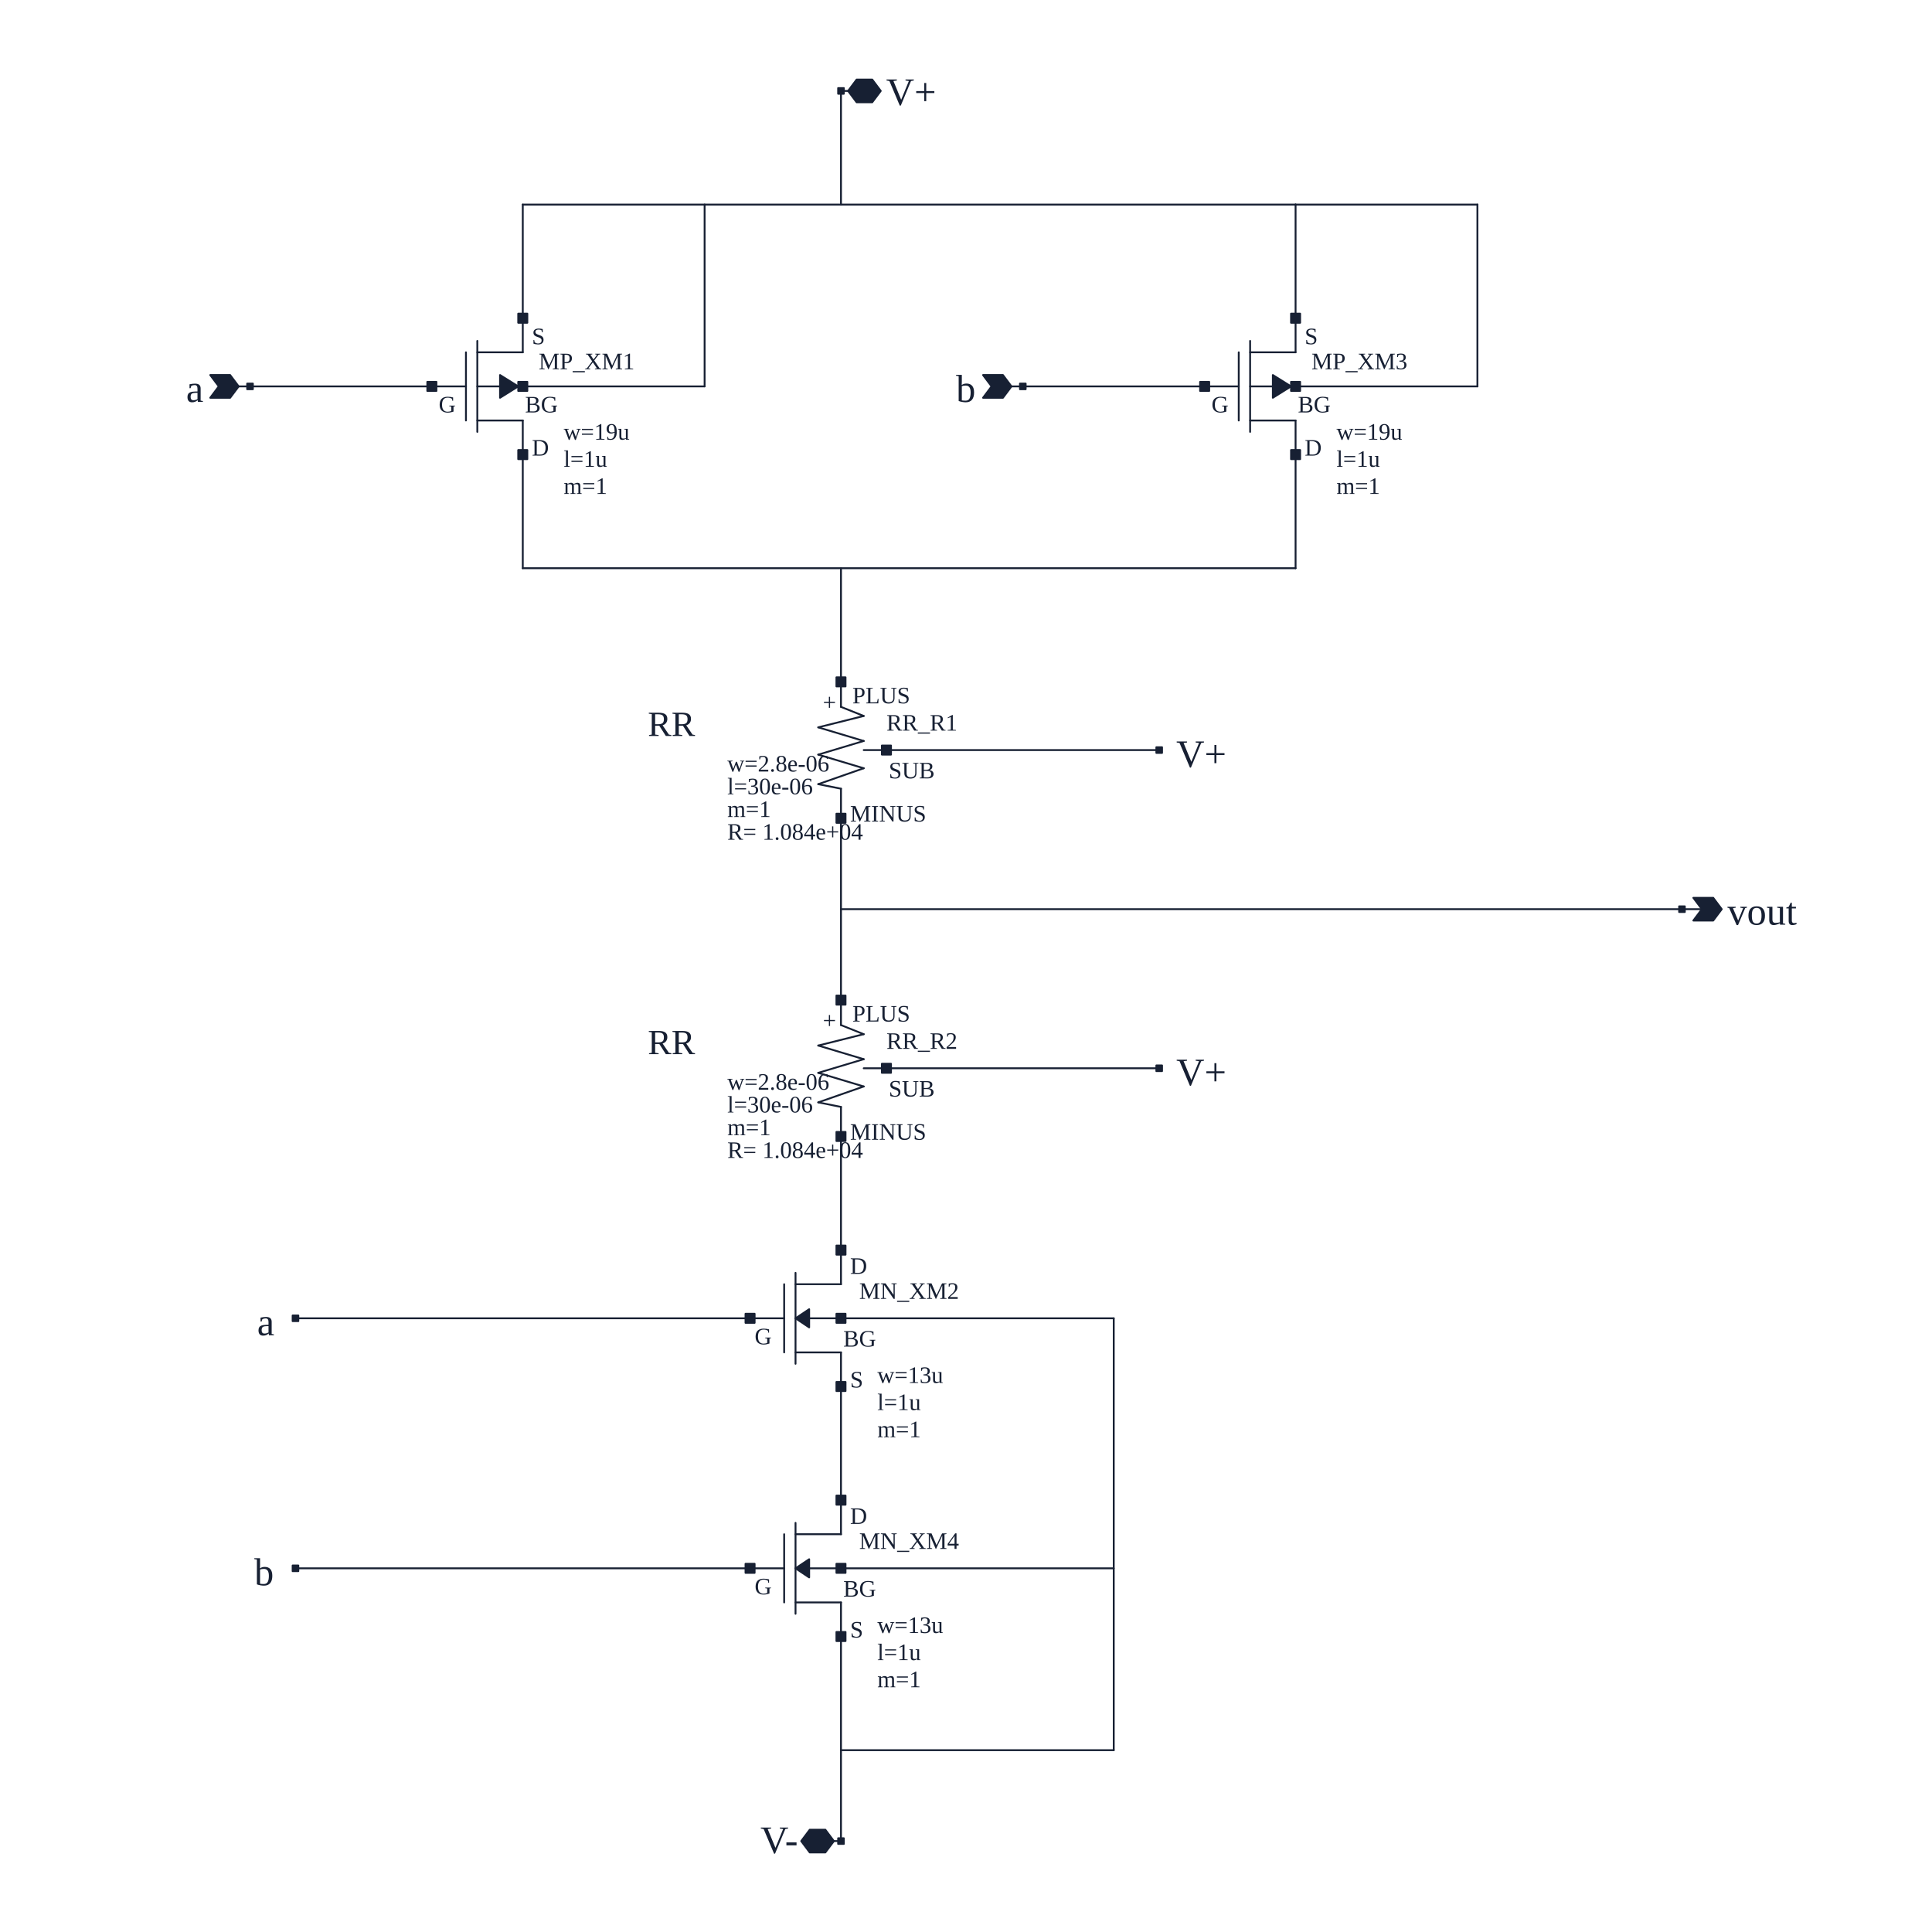
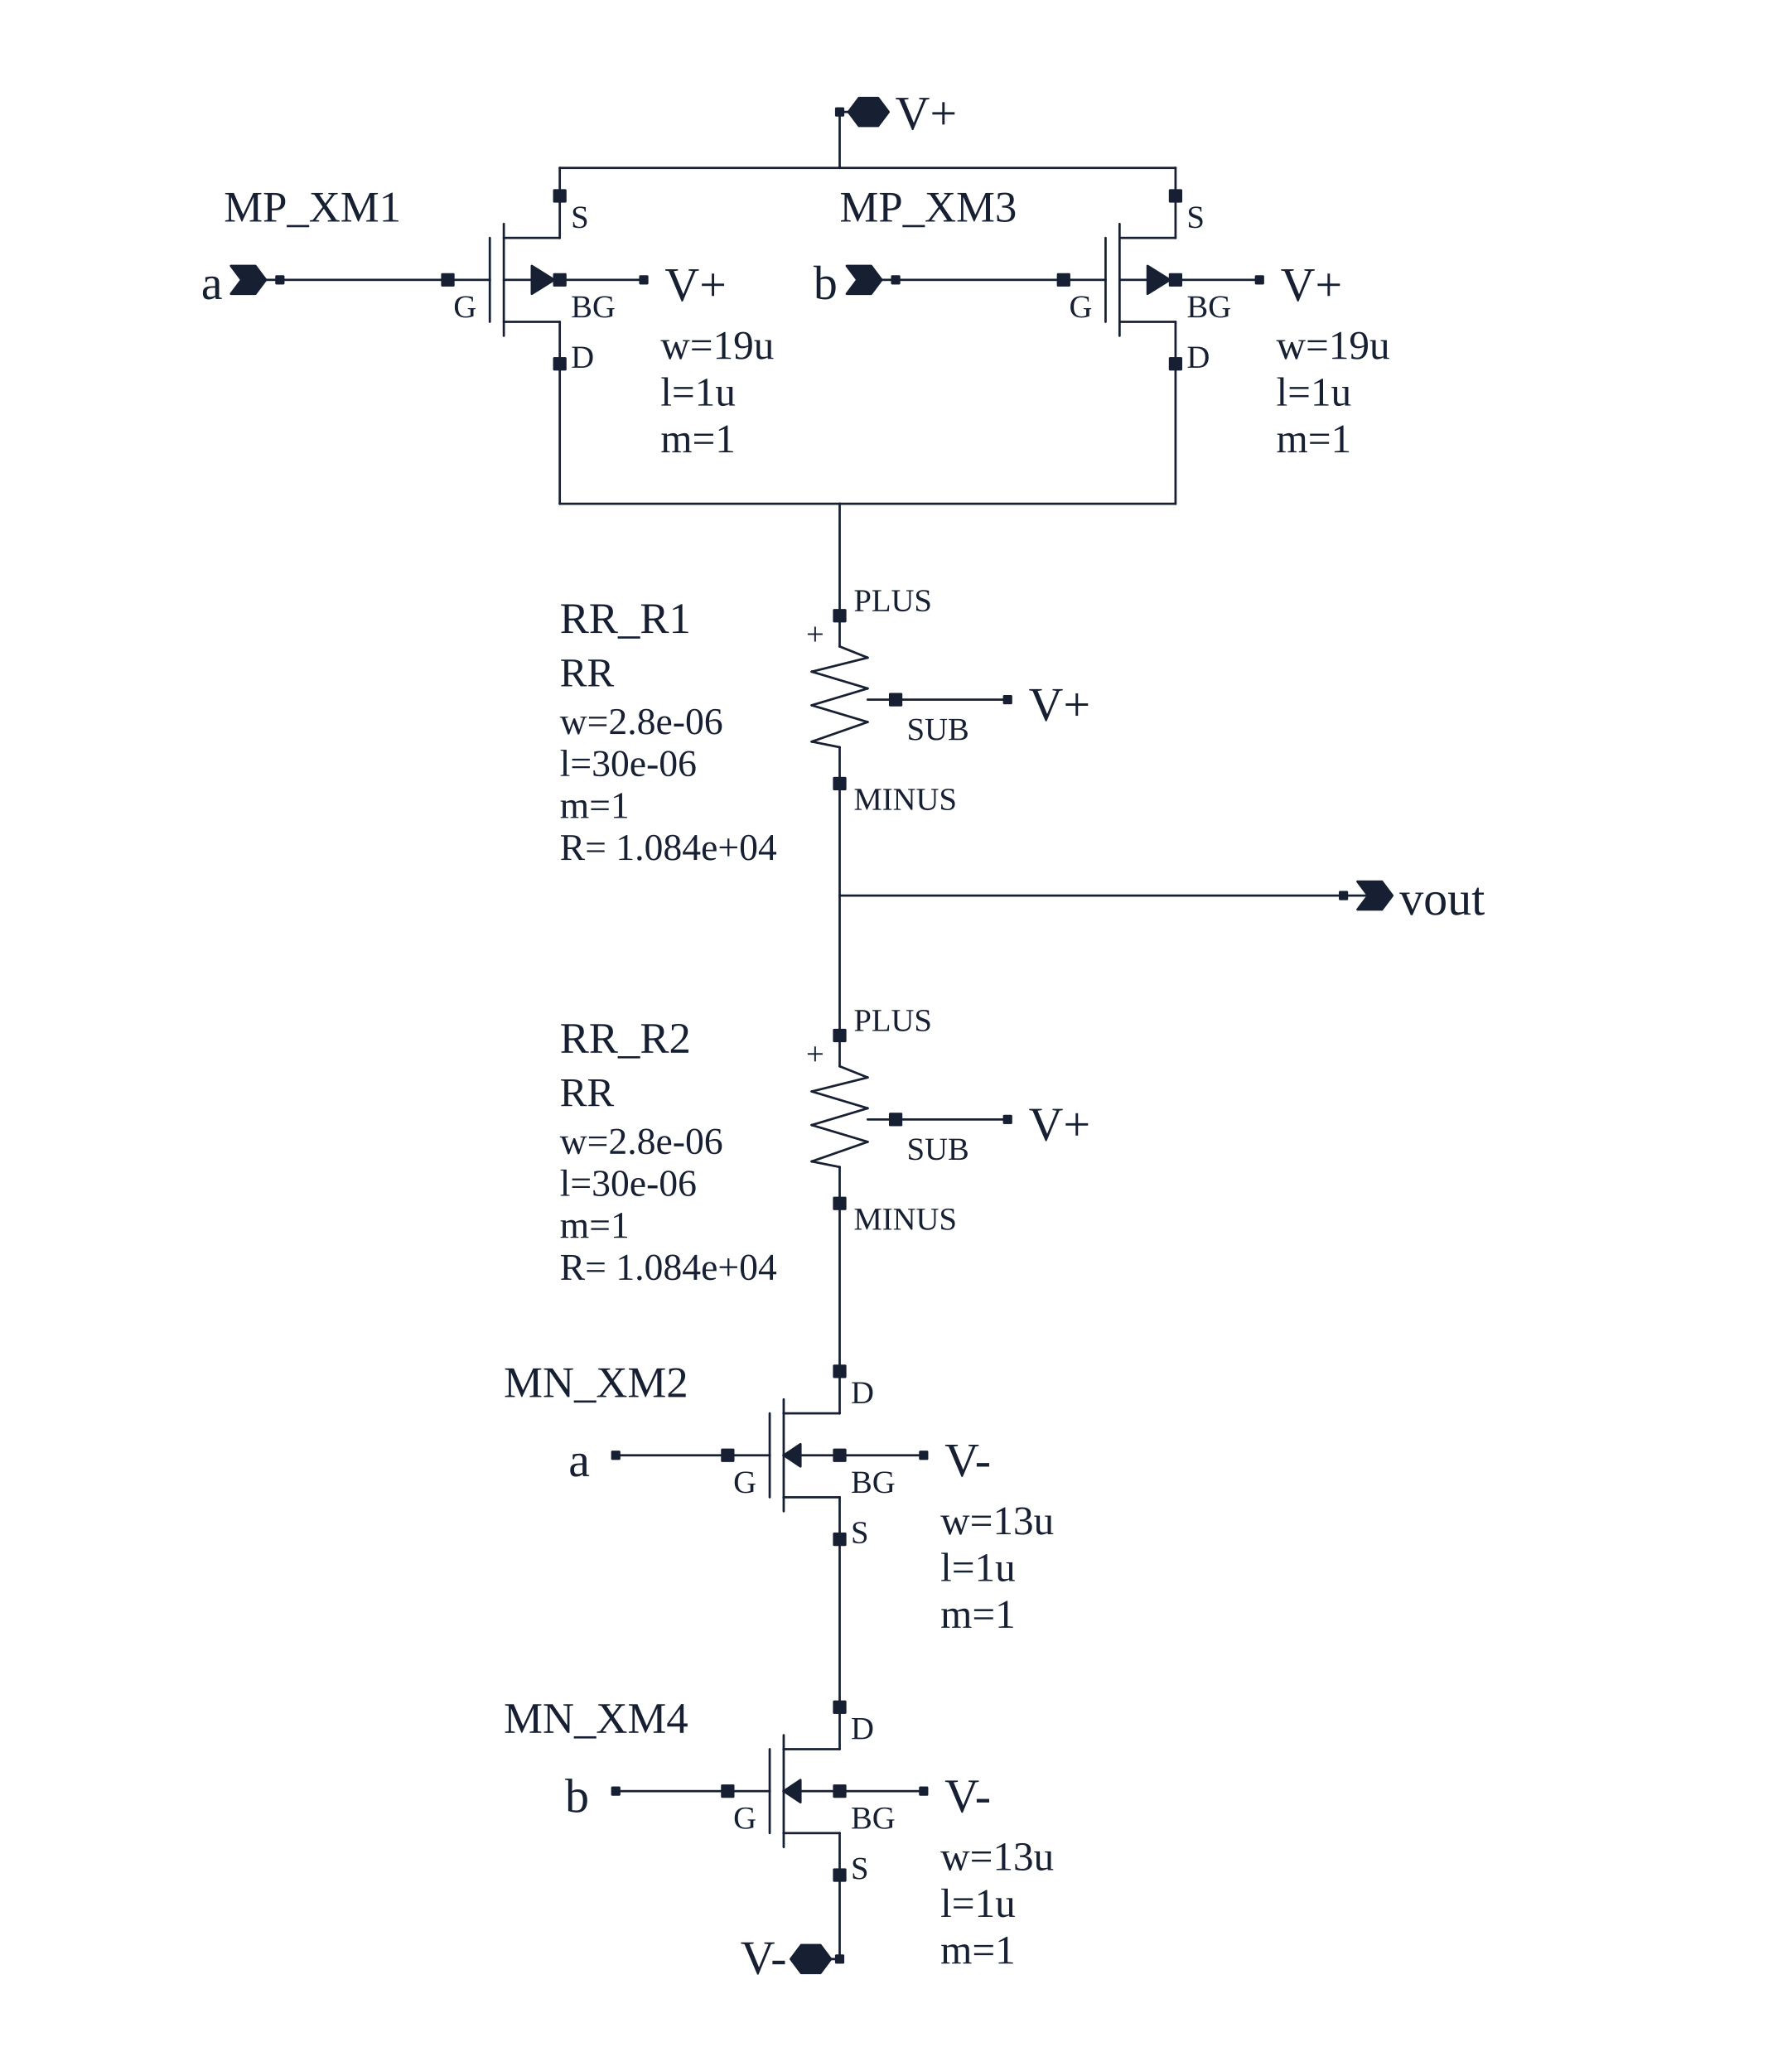
- <svg xmlns="http://www.w3.org/2000/svg" role="img" aria-labelledby="schematic-title schematic-description" viewBox="0 0 1360 1360" width="1360" height="1360" version="1.1">
+ <svg xmlns="http://www.w3.org/2000/svg" role="img" aria-labelledby="compact-nand-title compact-nand-description" viewBox="0 0 1024 1184" width="1024" height="1184" version="1.1">
  <style>.l0{fill:#ffffff;stroke:#ffffff;stroke-width:1.3;stroke-linecap:round;stroke-linejoin:round}
.l1{fill:#172033;stroke:#172033;stroke-width:1.3;stroke-linecap:round;stroke-linejoin:round}
.l4{fill:#172033;stroke:#172033;stroke-width:1.3;stroke-linecap:round;stroke-linejoin:round}
.l5{fill:#172033;stroke:#172033;stroke-width:1.3;stroke-linecap:round;stroke-linejoin:round}
text{font-family:Times New Roman, Times, Nimbus Roman, Liberation Serif, serif;fill:#172033;fill-opacity:1}</style>
-   <rect class="l0" x="0" y="0" width="1360" height="1360" />
-   <path class="l4" d="M336 240L336 304" />
-   <path class="l4" d="M336 272L368 272" />
-   <path class="l4" d="M304 272L328 272" />
-   <path class="l4" d="M336 248L368 248" />
-   <path class="l4" d="M368 224L368 248" />
-   <path class="l4" d="M336 296L368 296" />
-   <path class="l4" d="M368 296L368 320" />
-   <path class="l4" d="M328 248L328 296" />
-   <path class="l4" d="M364.8 272L352 264L352 280L364.8 272" />
-   <path class="l4" d="M880 240L880 304" />
-   <path class="l4" d="M880 272L912 272" />
-   <path class="l4" d="M848 272L872 272" />
-   <path class="l4" d="M880 248L912 248" />
-   <path class="l4" d="M912 224L912 248" />
-   <path class="l4" d="M880 296L912 296" />
-   <path class="l4" d="M912 296L912 320" />
-   <path class="l4" d="M872 248L872 296" />
-   <path class="l4" d="M908.8 272L896 264L896 280L908.8 272" />
-   <path class="l4" d="M608 528L624 528" />
-   <path class="l4" d="M592 555.2L592 576" />
-   <path class="l4" d="M576 552L592 555.2" />
-   <path class="l4" d="M576 552L608 540.8" />
-   <path class="l4" d="M576 531.2L608 540.8" />
-   <path class="l4" d="M576 531.2L608 521.6" />
-   <path class="l4" d="M576 512L608 521.6" />
-   <path class="l4" d="M576 512L608 504" />
-   <path class="l4" d="M592 497.6L608 504" />
-   <path class="l4" d="M592 480L592 497.6" />
-   <path class="l4" d="M608 752L624 752" />
-   <path class="l4" d="M592 779.2L592 800" />
-   <path class="l4" d="M576 776L592 779.2" />
-   <path class="l4" d="M576 776L608 764.8" />
-   <path class="l4" d="M576 755.2L608 764.8" />
-   <path class="l4" d="M576 755.2L608 745.6" />
-   <path class="l4" d="M576 736L608 745.6" />
-   <path class="l4" d="M576 736L608 728" />
-   <path class="l4" d="M592 721.6L608 728" />
-   <path class="l4" d="M592 704L592 721.6" />
-   <path class="l4" d="M560 952L592 952" />
-   <path class="l4" d="M592 952L592 976" />
-   <path class="l4" d="M560 928L592 928" />
-   <path class="l4" d="M552 904L552 952" />
-   <path class="l4" d="M528 928L552 928" />
-   <path class="l4" d="M560 896L560 960" />
-   <path class="l4" d="M560 904L592 904" />
-   <path class="l4" d="M592 880L592 904" />
-   <path class="l4" d="M560 928L569.6 921.6L569.6 934.4L560 928" />
-   <path class="l4" d="M560 1128L592 1128" />
-   <path class="l4" d="M592 1128L592 1152" />
-   <path class="l4" d="M560 1104L592 1104" />
-   <path class="l4" d="M552 1080L552 1128" />
-   <path class="l4" d="M528 1104L552 1104" />
-   <path class="l4" d="M560 1072L560 1136" />
-   <path class="l4" d="M560 1080L592 1080" />
-   <path class="l4" d="M592 1056L592 1080" />
-   <path class="l4" d="M560 1104L569.6 1097.6L569.6 1110.4L560 1104" />
-   <path class="l5" d="M364.8 316.8L371.2 316.8L371.2 323.2L364.8 323.2L364.8 316.8z" />
-   <path class="l5" d="M300.8 268.8L307.2 268.8L307.2 275.2L300.8 275.2L300.8 268.8z" />
-   <path class="l5" d="M364.8 220.8L371.2 220.8L371.2 227.2L364.8 227.2L364.8 220.8z" />
-   <path class="l5" d="M364.8 268.8L371.2 268.8L371.2 275.2L364.8 275.2L364.8 268.8z" />
-   <path class="l5" d="M908.8 316.8L915.2 316.8L915.2 323.2L908.8 323.2L908.8 316.8z" />
-   <path class="l5" d="M844.8 268.8L851.2 268.8L851.2 275.2L844.8 275.2L844.8 268.8z" />
-   <path class="l5" d="M908.8 220.8L915.2 220.8L915.2 227.2L908.8 227.2L908.8 220.8z" />
-   <path class="l5" d="M908.8 268.8L915.2 268.8L915.2 275.2L908.8 275.2L908.8 268.8z" />
-   <path class="l5" d="M592 64L597 64" />
-   <path class="l5" d="M614 72L620 64L614 56L603 56L597 64L603 72L614 72" />
-   <path class="l5" d="M590 62L594 62L594 66L590 66L590 62z" />
-   <path class="l5" d="M168 272L176 272" />
-   <path class="l5" d="M168 272L162 264L148 264L154 272L148 280L162 280L168 272" />
-   <path class="l5" d="M174 270L178 270L178 274L174 274L174 270z" />
-   <path class="l5" d="M712 272L720 272" />
-   <path class="l5" d="M712 272L706 264L692 264L698 272L692 280L706 280L712 272" />
-   <path class="l5" d="M718 270L722 270L722 274L718 274L718 270z" />
-   <path class="l5" d="M588.8 476.8L595.2 476.8L595.2 483.2L588.8 483.2L588.8 476.8z" />
-   <path class="l5" d="M588.8 572.8L595.2 572.8L595.2 579.2L588.8 579.2L588.8 572.8z" />
-   <path class="l5" d="M620.8 524.8L627.2 524.8L627.2 531.2L620.8 531.2L620.8 524.8z" />
-   <path class="l5" d="M588.8 700.8L595.2 700.8L595.2 707.2L588.8 707.2L588.8 700.8z" />
-   <path class="l5" d="M588.8 796.8L595.2 796.8L595.2 803.2L588.8 803.2L588.8 796.8z" />
-   <path class="l5" d="M620.8 748.8L627.2 748.8L627.2 755.2L620.8 755.2L620.8 748.8z" />
-   <path class="l5" d="M1184 640L1198 640" />
-   <path class="l5" d="M1212 640L1206 632L1192 632L1198 640L1192 648L1206 648L1212 640" />
-   <path class="l5" d="M1182 638L1186 638L1186 642L1182 642L1182 638z" />
-   <path class="l5" d="M814 526L818 526L818 530L814 530L814 526z" />
-   <path class="l5" d="M814 750L818 750L818 754L814 754L814 750z" />
-   <path class="l5" d="M588.8 876.8L595.2 876.8L595.2 883.2L588.8 883.2L588.8 876.8z" />
-   <path class="l5" d="M524.8 924.8L531.2 924.8L531.2 931.2L524.8 931.2L524.8 924.8z" />
-   <path class="l5" d="M588.8 972.8L595.2 972.8L595.2 979.2L588.8 979.2L588.8 972.8z" />
-   <path class="l5" d="M588.8 924.8L595.2 924.8L595.2 931.2L588.8 931.2L588.8 924.8z" />
-   <path class="l5" d="M588.8 1052.8L595.2 1052.8L595.2 1059.2L588.8 1059.2L588.8 1052.8z" />
-   <path class="l5" d="M524.8 1100.8L531.2 1100.8L531.2 1107.2L524.8 1107.2L524.8 1100.8z" />
-   <path class="l5" d="M588.8 1148.8L595.2 1148.8L595.2 1155.2L588.8 1155.2L588.8 1148.8z" />
-   <path class="l5" d="M588.8 1100.8L595.2 1100.8L595.2 1107.2L588.8 1107.2L588.8 1100.8z" />
-   <path class="l5" d="M206 926L210 926L210 930L206 930L206 926z" />
-   <path class="l5" d="M206 1102L210 1102L210 1106L206 1106L206 1102z" />
-   <path class="l5" d="M587 1296L592 1296" />
-   <path class="l5" d="M570 1288L564 1296L570 1304L581 1304L587 1296L581 1288L570 1288" />
-   <path class="l5" d="M590 1294L594 1294L594 1298L590 1298L590 1294z" />
-   <text fill="#172033" xml:space="preserve" font-size="16.64" transform="translate(374.4, 320.709)">D</text>
-   <text fill="#172033" xml:space="preserve" font-size="16.64" transform="translate(308.8, 290.309)">G</text>
-   <text fill="#172033" xml:space="preserve" font-size="16.64" transform="translate(374.4, 242.309)">S</text>
-   <text fill="#172033" xml:space="preserve" font-size="16.64" transform="translate(369.6, 290.309)">BG</text>
-   <text fill="#172033" xml:space="preserve" font-size="16.64" transform="translate(379.2, 259.909)">MP_XM1</text>
-   <text fill="#172033" xml:space="preserve" font-size="16.64" transform="translate(396.8, 309.509)">w=19u</text>
-   <text fill="#172033" xml:space="preserve" font-size="16.64" transform="translate(396.8, 328.595)">l=1u</text>
-   <text fill="#172033" xml:space="preserve" font-size="16.64" transform="translate(396.8, 347.681)">m=1</text>
-   <text fill="#172033" xml:space="preserve" font-size="16.64" transform="translate(918.4, 320.709)">D</text>
-   <text fill="#172033" xml:space="preserve" font-size="16.64" transform="translate(852.8, 290.309)">G</text>
-   <text fill="#172033" xml:space="preserve" font-size="16.64" transform="translate(918.4, 242.309)">S</text>
-   <text fill="#172033" xml:space="preserve" font-size="16.64" transform="translate(913.6, 290.309)">BG</text>
-   <text fill="#172033" xml:space="preserve" font-size="16.64" transform="translate(923.2, 259.909)">MP_XM3</text>
-   <text fill="#172033" xml:space="preserve" font-size="16.64" transform="translate(940.8, 309.509)">w=19u</text>
-   <text fill="#172033" xml:space="preserve" font-size="16.64" transform="translate(940.8, 328.595)">l=1u</text>
-   <text fill="#172033" xml:space="preserve" font-size="16.64" transform="translate(940.8, 347.681)">m=1</text>
-   <text fill="#172033" xml:space="preserve" font-size="27.456" transform="translate(623.75, 73.93)">V+</text>
-   <text fill="#172033" xml:space="preserve" font-size="27.456" transform="translate(131, 282.93)">a</text>
-   <text fill="#172033" xml:space="preserve" font-size="27.456" transform="translate(673, 282.93)">b</text>
-   <text fill="#172033" xml:space="preserve" font-size="16.64" transform="translate(600, 495.109)">PLUS</text>
-   <text fill="#172033" xml:space="preserve" font-size="16.64" transform="translate(598.4, 578.309)">MINUS</text>
-   <text fill="#172033" xml:space="preserve" font-size="16.64" transform="translate(625.6, 547.909)">SUB</text>
-   <text fill="#172033" xml:space="preserve" font-size="16.64" transform="translate(624, 514.309)">RR_R1</text>
-   <text fill="#172033" xml:space="preserve" font-size="16.64" transform="translate(579.2, 499.909)">+</text>
-   <text fill="#172033" xml:space="preserve" font-size="24.96" transform="translate(456, 518.064)">RR</text>
-   <text fill="#172033" xml:space="preserve" font-size="16.64" transform="translate(512, 591.109)">R= 1.084e+04</text>
-   <text fill="#172033" xml:space="preserve" font-size="16.64" transform="translate(512, 543.109)">w=2.8e-06</text>
-   <text fill="#172033" xml:space="preserve" font-size="16.64" transform="translate(512, 559.109)">l=30e-06</text>
-   <text fill="#172033" xml:space="preserve" font-size="16.64" transform="translate(512, 575.109)">m=1</text>
-   <text fill="#172033" xml:space="preserve" font-size="16.64" transform="translate(600, 719.109)">PLUS</text>
-   <text fill="#172033" xml:space="preserve" font-size="16.64" transform="translate(598.4, 802.309)">MINUS</text>
-   <text fill="#172033" xml:space="preserve" font-size="16.64" transform="translate(625.6, 771.909)">SUB</text>
-   <text fill="#172033" xml:space="preserve" font-size="16.64" transform="translate(624, 738.309)">RR_R2</text>
-   <text fill="#172033" xml:space="preserve" font-size="16.64" transform="translate(579.2, 723.909)">+</text>
-   <text fill="#172033" xml:space="preserve" font-size="24.96" transform="translate(456, 742.064)">RR</text>
-   <text fill="#172033" xml:space="preserve" font-size="16.64" transform="translate(512, 815.109)">R= 1.084e+04</text>
-   <text fill="#172033" xml:space="preserve" font-size="16.64" transform="translate(512, 767.109)">w=2.8e-06</text>
-   <text fill="#172033" xml:space="preserve" font-size="16.64" transform="translate(512, 783.109)">l=30e-06</text>
-   <text fill="#172033" xml:space="preserve" font-size="16.64" transform="translate(512, 799.109)">m=1</text>
-   <text fill="#172033" xml:space="preserve" font-size="27.456" transform="translate(1216, 650.93)">vout</text>
-   <text fill="#172033" xml:space="preserve" font-size="27.456" transform="translate(828, 539.93)">V+</text>
-   <text fill="#172033" xml:space="preserve" font-size="27.456" transform="translate(828, 763.93)">V+</text>
-   <text fill="#172033" xml:space="preserve" font-size="16.64" transform="translate(598.4, 896.709)">D</text>
-   <text fill="#172033" xml:space="preserve" font-size="16.64" transform="translate(531.2, 946.309)">G</text>
-   <text fill="#172033" xml:space="preserve" font-size="16.64" transform="translate(598.4, 976.709)">S</text>
-   <text fill="#172033" xml:space="preserve" font-size="16.64" transform="translate(593.6, 947.909)">BG</text>
-   <text fill="#172033" xml:space="preserve" font-size="16.64" transform="translate(604.8, 914.309)">MN_XM2</text>
-   <text fill="#172033" xml:space="preserve" font-size="16.64" transform="translate(617.6, 973.509)">w=13u</text>
-   <text fill="#172033" xml:space="preserve" font-size="16.64" transform="translate(617.6, 992.595)">l=1u</text>
-   <text fill="#172033" xml:space="preserve" font-size="16.64" transform="translate(617.6, 1011.68)">m=1</text>
-   <text fill="#172033" xml:space="preserve" font-size="16.64" transform="translate(598.4, 1072.71)">D</text>
-   <text fill="#172033" xml:space="preserve" font-size="16.64" transform="translate(531.2, 1122.31)">G</text>
-   <text fill="#172033" xml:space="preserve" font-size="16.64" transform="translate(598.4, 1152.71)">S</text>
-   <text fill="#172033" xml:space="preserve" font-size="16.64" transform="translate(593.6, 1123.91)">BG</text>
-   <text fill="#172033" xml:space="preserve" font-size="16.64" transform="translate(604.8, 1090.31)">MN_XM4</text>
-   <text fill="#172033" xml:space="preserve" font-size="16.64" transform="translate(617.6, 1149.51)">w=13u</text>
-   <text fill="#172033" xml:space="preserve" font-size="16.64" transform="translate(617.6, 1168.6)">l=1u</text>
-   <text fill="#172033" xml:space="preserve" font-size="16.64" transform="translate(617.6, 1187.68)">m=1</text>
-   <text fill="#172033" xml:space="preserve" font-size="27.456" transform="translate(181, 939.93)">a</text>
-   <text fill="#172033" xml:space="preserve" font-size="27.456" transform="translate(179, 1115.93)">b</text>
-   <text fill="#172033" xml:space="preserve" font-size="27.456" transform="translate(535.25, 1304.44)">V-</text>
-   <path class="l1" d="M368 144L912 144" />
-   <path class="l1" d="M368 144L368 224" />
-   <path class="l1" d="M912 144L912 224" />
-   <path class="l1" d="M368 272L496 272" />
-   <path class="l1" d="M496 144L496 272" />
-   <path class="l1" d="M912 272L1040 272" />
-   <path class="l1" d="M1040 144L1040 272" />
-   <path class="l1" d="M912 144L1040 144" />
-   <path class="l1" d="M368 320L368 400" />
-   <path class="l1" d="M912 320L912 400" />
-   <path class="l1" d="M368 400L912 400" />
-   <path class="l1" d="M592 400L592 480" />
-   <path class="l1" d="M592 64L592 144" />
-   <path class="l1" d="M176 272L304 272" />
-   <path class="l1" d="M720 272L848 272" />
-   <path class="l1" d="M592 576L592 704" />
-   <path class="l1" d="M592 640L1184 640" />
-   <path class="l1" d="M624 528L816 528" />
-   <path class="l1" d="M624 752L816 752" />
-   <path class="l1" d="M592 800L592 880" />
-   <path class="l1" d="M592 976L592 1056" />
-   <path class="l1" d="M592 1152L592 1296" />
-   <path class="l1" d="M592 928L784 928" />
-   <path class="l1" d="M784 928L784 1232" />
-   <path class="l1" d="M592 1104L784 1104" />
-   <path class="l1" d="M592 1232L784 1232" />
-   <path class="l1" d="M208 928L528 928" />
-   <path class="l1" d="M208 1104L528 1104" />
+   <rect class="l0" x="0" y="0" width="1024" height="1184" />
+   <path class="l4" d="M288 128L288 192" />
+   <path class="l4" d="M288 160L320 160" />
+   <path class="l4" d="M256 160L280 160" />
+   <path class="l4" d="M288 136L320 136" />
+   <path class="l4" d="M320 112L320 136" />
+   <path class="l4" d="M288 184L320 184" />
+   <path class="l4" d="M320 184L320 208" />
+   <path class="l4" d="M280 136L280 184" />
+   <path class="l4" d="M316.8 160L304 152L304 168L316.8 160" />
+   <path class="l4" d="M640 128L640 192" />
+   <path class="l4" d="M640 160L672 160" />
+   <path class="l4" d="M608 160L632 160" />
+   <path class="l4" d="M640 136L672 136" />
+   <path class="l4" d="M672 112L672 136" />
+   <path class="l4" d="M640 184L672 184" />
+   <path class="l4" d="M672 184L672 208" />
+   <path class="l4" d="M632 136L632 184" />
+   <path class="l4" d="M668.8 160L656 152L656 168L668.8 160" />
+   <path class="l4" d="M448 856L480 856" />
+   <path class="l4" d="M480 856L480 880" />
+   <path class="l4" d="M448 832L480 832" />
+   <path class="l4" d="M440 808L440 856" />
+   <path class="l4" d="M416 832L440 832" />
+   <path class="l4" d="M448 800L448 864" />
+   <path class="l4" d="M448 808L480 808" />
+   <path class="l4" d="M480 784L480 808" />
+   <path class="l4" d="M448 832L457.6 825.6L457.6 838.4L448 832" />
+   <path class="l4" d="M448 1048L480 1048" />
+   <path class="l4" d="M480 1048L480 1072" />
+   <path class="l4" d="M448 1024L480 1024" />
+   <path class="l4" d="M440 1000L440 1048" />
+   <path class="l4" d="M416 1024L440 1024" />
+   <path class="l4" d="M448 992L448 1056" />
+   <path class="l4" d="M448 1000L480 1000" />
+   <path class="l4" d="M480 976L480 1000" />
+   <path class="l4" d="M448 1024L457.6 1017.6L457.6 1030.4L448 1024" />
+   <path class="l4" d="M496 400L512 400" />
+   <path class="l4" d="M480 427.2L480 448" />
+   <path class="l4" d="M464 424L480 427.2" />
+   <path class="l4" d="M464 424L496 412.8" />
+   <path class="l4" d="M464 403.2L496 412.8" />
+   <path class="l4" d="M464 403.2L496 393.6" />
+   <path class="l4" d="M464 384L496 393.6" />
+   <path class="l4" d="M464 384L496 376" />
+   <path class="l4" d="M480 369.6L496 376" />
+   <path class="l4" d="M480 352L480 369.6" />
+   <path class="l4" d="M496 640L512 640" />
+   <path class="l4" d="M480 667.2L480 688" />
+   <path class="l4" d="M464 664L480 667.2" />
+   <path class="l4" d="M464 664L496 652.8" />
+   <path class="l4" d="M464 643.2L496 652.8" />
+   <path class="l4" d="M464 643.2L496 633.6" />
+   <path class="l4" d="M464 624L496 633.6" />
+   <path class="l4" d="M464 624L496 616" />
+   <path class="l4" d="M480 609.6L496 616" />
+   <path class="l4" d="M480 592L480 609.6" />
+   <path class="l5" d="M316.8 204.8L323.2 204.8L323.2 211.2L316.8 211.2L316.8 204.8z" />
+   <path class="l5" d="M252.8 156.8L259.2 156.8L259.2 163.2L252.8 163.2L252.8 156.8z" />
+   <path class="l5" d="M316.8 108.8L323.2 108.8L323.2 115.2L316.8 115.2L316.8 108.8z" />
+   <path class="l5" d="M316.8 156.8L323.2 156.8L323.2 163.2L316.8 163.2L316.8 156.8z" />
+   <path class="l5" d="M668.8 204.8L675.2 204.8L675.2 211.2L668.8 211.2L668.8 204.8z" />
+   <path class="l5" d="M604.8 156.8L611.2 156.8L611.2 163.2L604.8 163.2L604.8 156.8z" />
+   <path class="l5" d="M668.8 108.8L675.2 108.8L675.2 115.2L668.8 115.2L668.8 108.8z" />
+   <path class="l5" d="M668.8 156.8L675.2 156.8L675.2 163.2L668.8 163.2L668.8 156.8z" />
+   <path class="l5" d="M476.8 780.8L483.2 780.8L483.2 787.2L476.8 787.2L476.8 780.8z" />
+   <path class="l5" d="M412.8 828.8L419.2 828.8L419.2 835.2L412.8 835.2L412.8 828.8z" />
+   <path class="l5" d="M476.8 876.8L483.2 876.8L483.2 883.2L476.8 883.2L476.8 876.8z" />
+   <path class="l5" d="M476.8 828.8L483.2 828.8L483.2 835.2L476.8 835.2L476.8 828.8z" />
+   <path class="l5" d="M476.8 972.8L483.2 972.8L483.2 979.2L476.8 979.2L476.8 972.8z" />
+   <path class="l5" d="M412.8 1020.8L419.2 1020.8L419.2 1027.2L412.8 1027.2L412.8 1020.8z" />
+   <path class="l5" d="M476.8 1068.8L483.2 1068.8L483.2 1075.2L476.8 1075.2L476.8 1068.8z" />
+   <path class="l5" d="M476.8 1020.8L483.2 1020.8L483.2 1027.2L476.8 1027.2L476.8 1020.8z" />
+   <path class="l5" d="M476.8 348.8L483.2 348.8L483.2 355.2L476.8 355.2L476.8 348.8z" />
+   <path class="l5" d="M476.8 444.8L483.2 444.8L483.2 451.2L476.8 451.2L476.8 444.8z" />
+   <path class="l5" d="M508.8 396.8L515.2 396.8L515.2 403.2L508.8 403.2L508.8 396.8z" />
+   <path class="l5" d="M476.8 588.8L483.2 588.8L483.2 595.2L476.8 595.2L476.8 588.8z" />
+   <path class="l5" d="M476.8 684.8L483.2 684.8L483.2 691.2L476.8 691.2L476.8 684.8z" />
+   <path class="l5" d="M508.8 636.8L515.2 636.8L515.2 643.2L508.8 643.2L508.8 636.8z" />
+   <path class="l5" d="M480 64L485 64" />
+   <path class="l5" d="M502 72L508 64L502 56L491 56L485 64L491 72L502 72" />
+   <path class="l5" d="M478 62L482 62L482 66L478 66L478 62z" />
+   <path class="l5" d="M152 160L160 160" />
+   <path class="l5" d="M152 160L146 152L132 152L138 160L132 168L146 168L152 160" />
+   <path class="l5" d="M158 158L162 158L162 162L158 162L158 158z" />
+   <path class="l5" d="M504 160L512 160" />
+   <path class="l5" d="M504 160L498 152L484 152L490 160L484 168L498 168L504 160" />
+   <path class="l5" d="M510 158L514 158L514 162L510 162L510 158z" />
+   <path class="l5" d="M768 512L782 512" />
+   <path class="l5" d="M796 512L790 504L776 504L782 512L776 520L790 520L796 512" />
+   <path class="l5" d="M766 510L770 510L770 514L766 514L766 510z" />
+   <path class="l5" d="M574 398L578 398L578 402L574 402L574 398z" />
+   <path class="l5" d="M574 638L578 638L578 642L574 642L574 638z" />
+   <path class="l5" d="M350 830L354 830L354 834L350 834L350 830z" />
+   <path class="l5" d="M350 1022L354 1022L354 1026L350 1026L350 1022z" />
+   <path class="l5" d="M475 1120L480 1120" />
+   <path class="l5" d="M458 1112L452 1120L458 1128L469 1128L475 1120L469 1112L458 1112" />
+   <path class="l5" d="M478 1118L482 1118L482 1122L478 1122L478 1118z" />
+   <path class="l5" d="M366 158L370 158L370 162L366 162L366 158z" />
+   <path class="l5" d="M718 158L722 158L722 162L718 162L718 158z" />
+   <path class="l5" d="M526 830L530 830L530 834L526 834L526 830z" />
+   <path class="l5" d="M526 1022L530 1022L530 1026L526 1026L526 1022z" />
+   <text fill="#172033" xml:space="preserve" font-size="18.304" transform="translate(326.4, 210.22)">D</text>
+   <text fill="#172033" xml:space="preserve" font-size="18.304" transform="translate(259.2, 181.42)">G</text>
+   <text fill="#172033" xml:space="preserve" font-size="18.304" transform="translate(326.4, 130.22)">S</text>
+   <text fill="#172033" xml:space="preserve" font-size="18.304" transform="translate(326.4, 181.42)">BG</text>
+   <text fill="#172033" xml:space="preserve" font-size="24.96" transform="translate(128, 126.664)">MP_XM1</text>
+   <text fill="#172033" xml:space="preserve" font-size="23.296" transform="translate(377.6, 205.153)">w=19u</text>
+   <text fill="#172033" xml:space="preserve" font-size="23.296" transform="translate(377.6, 231.873)">l=1u</text>
+   <text fill="#172033" xml:space="preserve" font-size="23.296" transform="translate(377.6, 258.594)">m=1</text>
+   <text fill="#172033" xml:space="preserve" font-size="18.304" transform="translate(678.4, 210.22)">D</text>
+   <text fill="#172033" xml:space="preserve" font-size="18.304" transform="translate(611.2, 181.42)">G</text>
+   <text fill="#172033" xml:space="preserve" font-size="18.304" transform="translate(678.4, 130.22)">S</text>
+   <text fill="#172033" xml:space="preserve" font-size="18.304" transform="translate(678.4, 181.42)">BG</text>
+   <text fill="#172033" xml:space="preserve" font-size="24.96" transform="translate(480, 126.664)">MP_XM3</text>
+   <text fill="#172033" xml:space="preserve" font-size="23.296" transform="translate(729.6, 205.153)">w=19u</text>
+   <text fill="#172033" xml:space="preserve" font-size="23.296" transform="translate(729.6, 231.873)">l=1u</text>
+   <text fill="#172033" xml:space="preserve" font-size="23.296" transform="translate(729.6, 258.594)">m=1</text>
+   <text fill="#172033" xml:space="preserve" font-size="18.304" transform="translate(486.4, 802.22)">D</text>
+   <text fill="#172033" xml:space="preserve" font-size="18.304" transform="translate(419.2, 853.42)">G</text>
+   <text fill="#172033" xml:space="preserve" font-size="18.304" transform="translate(486.4, 882.22)">S</text>
+   <text fill="#172033" xml:space="preserve" font-size="18.304" transform="translate(486.4, 853.42)">BG</text>
+   <text fill="#172033" xml:space="preserve" font-size="24.96" transform="translate(288, 798.664)">MN_XM2</text>
+   <text fill="#172033" xml:space="preserve" font-size="23.296" transform="translate(537.6, 877.153)">w=13u</text>
+   <text fill="#172033" xml:space="preserve" font-size="23.296" transform="translate(537.6, 903.873)">l=1u</text>
+   <text fill="#172033" xml:space="preserve" font-size="23.296" transform="translate(537.6, 930.594)">m=1</text>
+   <text fill="#172033" xml:space="preserve" font-size="18.304" transform="translate(486.4, 994.22)">D</text>
+   <text fill="#172033" xml:space="preserve" font-size="18.304" transform="translate(419.2, 1045.42)">G</text>
+   <text fill="#172033" xml:space="preserve" font-size="18.304" transform="translate(486.4, 1074.22)">S</text>
+   <text fill="#172033" xml:space="preserve" font-size="18.304" transform="translate(486.4, 1045.42)">BG</text>
+   <text fill="#172033" xml:space="preserve" font-size="24.96" transform="translate(288, 990.664)">MN_XM4</text>
+   <text fill="#172033" xml:space="preserve" font-size="23.296" transform="translate(537.6, 1069.15)">w=13u</text>
+   <text fill="#172033" xml:space="preserve" font-size="23.296" transform="translate(537.6, 1095.87)">l=1u</text>
+   <text fill="#172033" xml:space="preserve" font-size="23.296" transform="translate(537.6, 1122.59)">m=1</text>
+   <text fill="#172033" xml:space="preserve" font-size="18.304" transform="translate(488, 349.42)">PLUS</text>
+   <text fill="#172033" xml:space="preserve" font-size="18.304" transform="translate(488, 463.02)">MINUS</text>
+   <text fill="#172033" xml:space="preserve" font-size="18.304" transform="translate(518.4, 423.02)">SUB</text>
+   <text fill="#172033" xml:space="preserve" font-size="24.96" transform="translate(320, 361.864)">RR_R1</text>
+   <text fill="#172033" xml:space="preserve" font-size="18.304" transform="translate(460.8, 368.62)">+</text>
+   <text fill="#172033" xml:space="preserve" font-size="23.296" transform="translate(320, 392.353)">RR</text>
+   <text fill="#172033" xml:space="preserve" font-size="21.632" transform="translate(320, 491.642)">R= 1.084e+04</text>
+   <text fill="#172033" xml:space="preserve" font-size="21.632" transform="translate(320, 419.642)">w=2.8e-06</text>
+   <text fill="#172033" xml:space="preserve" font-size="21.632" transform="translate(320, 443.642)">l=30e-06</text>
+   <text fill="#172033" xml:space="preserve" font-size="21.632" transform="translate(320, 467.642)">m=1</text>
+   <text fill="#172033" xml:space="preserve" font-size="18.304" transform="translate(488, 589.42)">PLUS</text>
+   <text fill="#172033" xml:space="preserve" font-size="18.304" transform="translate(488, 703.02)">MINUS</text>
+   <text fill="#172033" xml:space="preserve" font-size="18.304" transform="translate(518.4, 663.02)">SUB</text>
+   <text fill="#172033" xml:space="preserve" font-size="24.96" transform="translate(320, 601.864)">RR_R2</text>
+   <text fill="#172033" xml:space="preserve" font-size="18.304" transform="translate(460.8, 608.62)">+</text>
+   <text fill="#172033" xml:space="preserve" font-size="23.296" transform="translate(320, 632.353)">RR</text>
+   <text fill="#172033" xml:space="preserve" font-size="21.632" transform="translate(320, 731.642)">R= 1.084e+04</text>
+   <text fill="#172033" xml:space="preserve" font-size="21.632" transform="translate(320, 659.642)">w=2.8e-06</text>
+   <text fill="#172033" xml:space="preserve" font-size="21.632" transform="translate(320, 683.642)">l=30e-06</text>
+   <text fill="#172033" xml:space="preserve" font-size="21.632" transform="translate(320, 707.642)">m=1</text>
+   <text fill="#172033" xml:space="preserve" font-size="27.456" transform="translate(511.75, 73.93)">V+</text>
+   <text fill="#172033" xml:space="preserve" font-size="27.456" transform="translate(115, 170.93)">a</text>
+   <text fill="#172033" xml:space="preserve" font-size="27.456" transform="translate(465, 170.93)">b</text>
+   <text fill="#172033" xml:space="preserve" font-size="27.456" transform="translate(800, 522.93)">vout</text>
+   <text fill="#172033" xml:space="preserve" font-size="27.456" transform="translate(588, 411.93)">V+</text>
+   <text fill="#172033" xml:space="preserve" font-size="27.456" transform="translate(588, 651.93)">V+</text>
+   <text fill="#172033" xml:space="preserve" font-size="27.456" transform="translate(325, 843.93)">a</text>
+   <text fill="#172033" xml:space="preserve" font-size="27.456" transform="translate(323, 1035.93)">b</text>
+   <text fill="#172033" xml:space="preserve" font-size="27.456" transform="translate(423.25, 1128.44)">V-</text>
+   <text fill="#172033" xml:space="preserve" font-size="27.456" transform="translate(380, 171.93)">V+</text>
+   <text fill="#172033" xml:space="preserve" font-size="27.456" transform="translate(732, 171.93)">V+</text>
+   <text fill="#172033" xml:space="preserve" font-size="27.456" transform="translate(540, 843.93)">V-</text>
+   <text fill="#172033" xml:space="preserve" font-size="27.456" transform="translate(540, 1035.93)">V-</text>
+   <path class="l1" d="M320 96L480 96" />
+   <path class="l1" d="M480 96L672 96" />
+   <path class="l1" d="M320 96L320 112" />
+   <path class="l1" d="M672 96L672 112" />
+   <path class="l1" d="M320 208L320 288" />
+   <path class="l1" d="M672 208L672 288" />
+   <path class="l1" d="M320 288L480 288" />
+   <path class="l1" d="M480 288L672 288" />
+   <path class="l1" d="M480 288L480 352" />
+   <path class="l1" d="M160 160L256 160" />
+   <path class="l1" d="M512 160L608 160" />
+   <path class="l1" d="M480 448L480 512" />
+   <path class="l1" d="M480 512L480 592" />
+   <path class="l1" d="M480 512L768 512" />
+   <path class="l1" d="M512 400L576 400" />
+   <path class="l1" d="M512 640L576 640" />
+   <path class="l1" d="M480 688L480 784" />
+   <path class="l1" d="M480 880L480 976" />
+   <path class="l1" d="M480 1072L480 1120" />
+   <path class="l1" d="M352 832L416 832" />
+   <path class="l1" d="M352 1024L416 1024" />
+   <path class="l1" d="M320 160L368 160" />
+   <path class="l1" d="M672 160L720 160" />
+   <path class="l1" d="M480 832L528 832" />
+   <path class="l1" d="M480 1024L528 1024" />
+   <path class="l1" d="M480 64L480 96" />
</svg>
